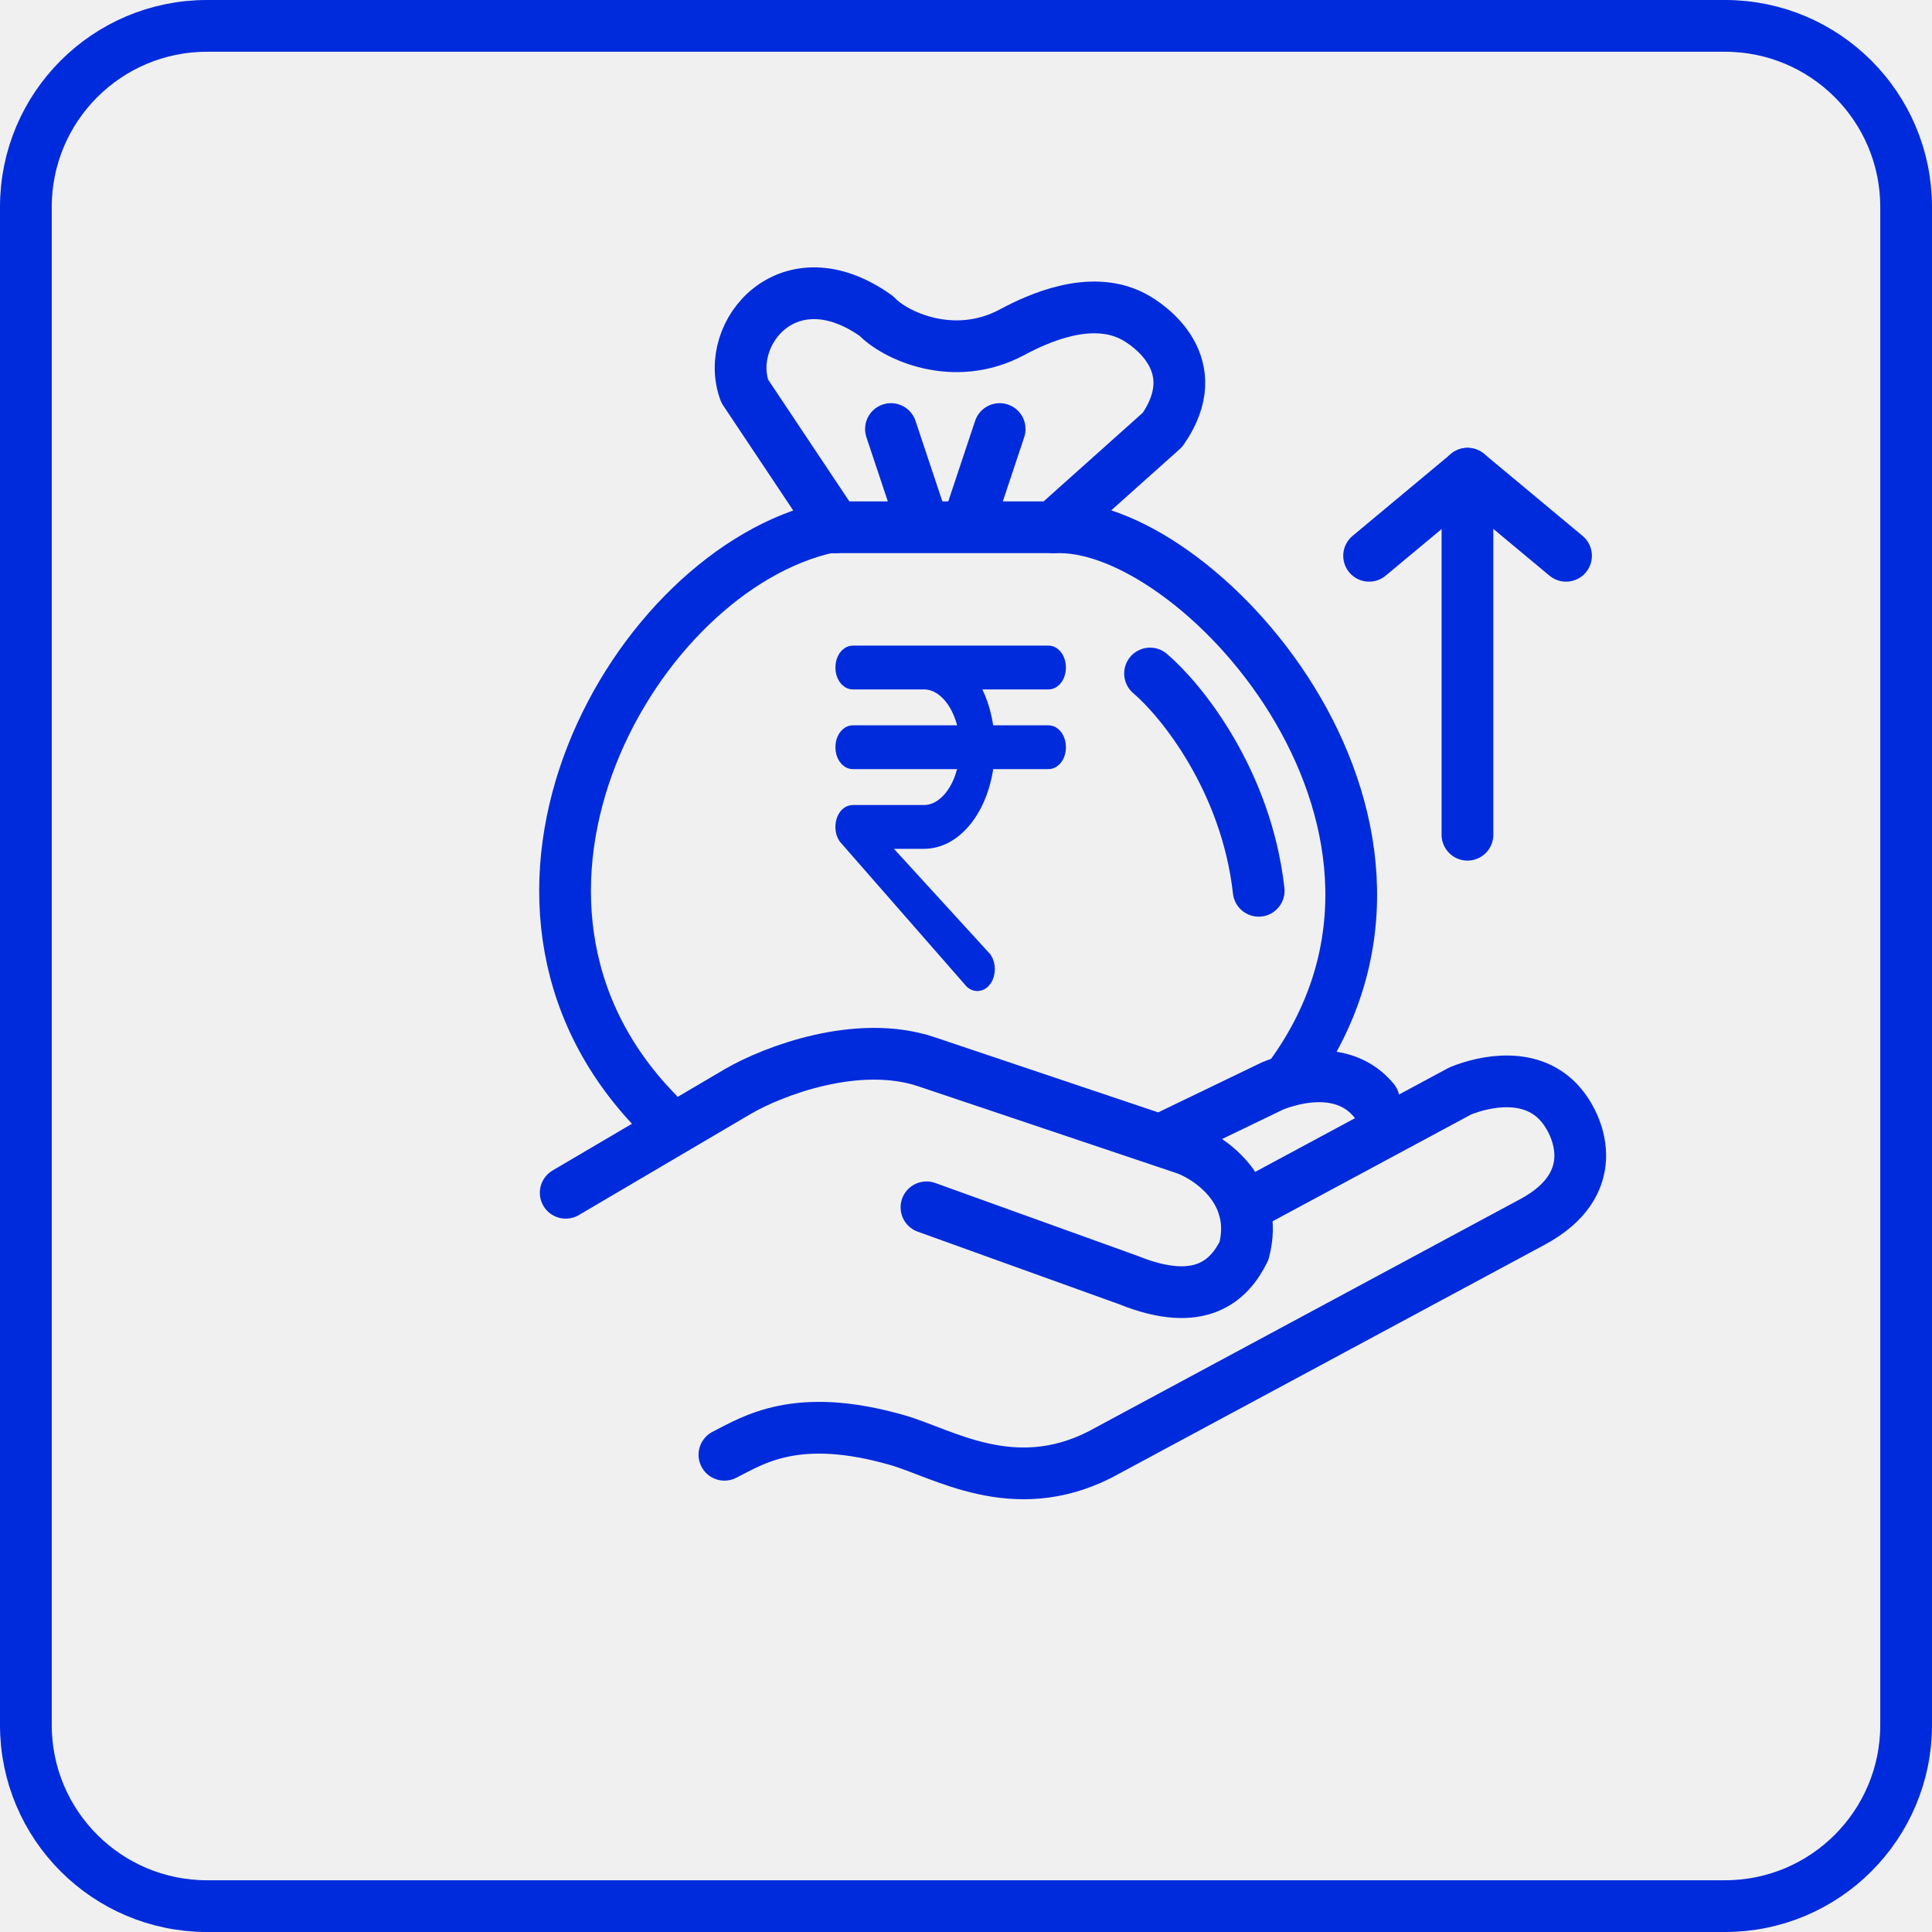
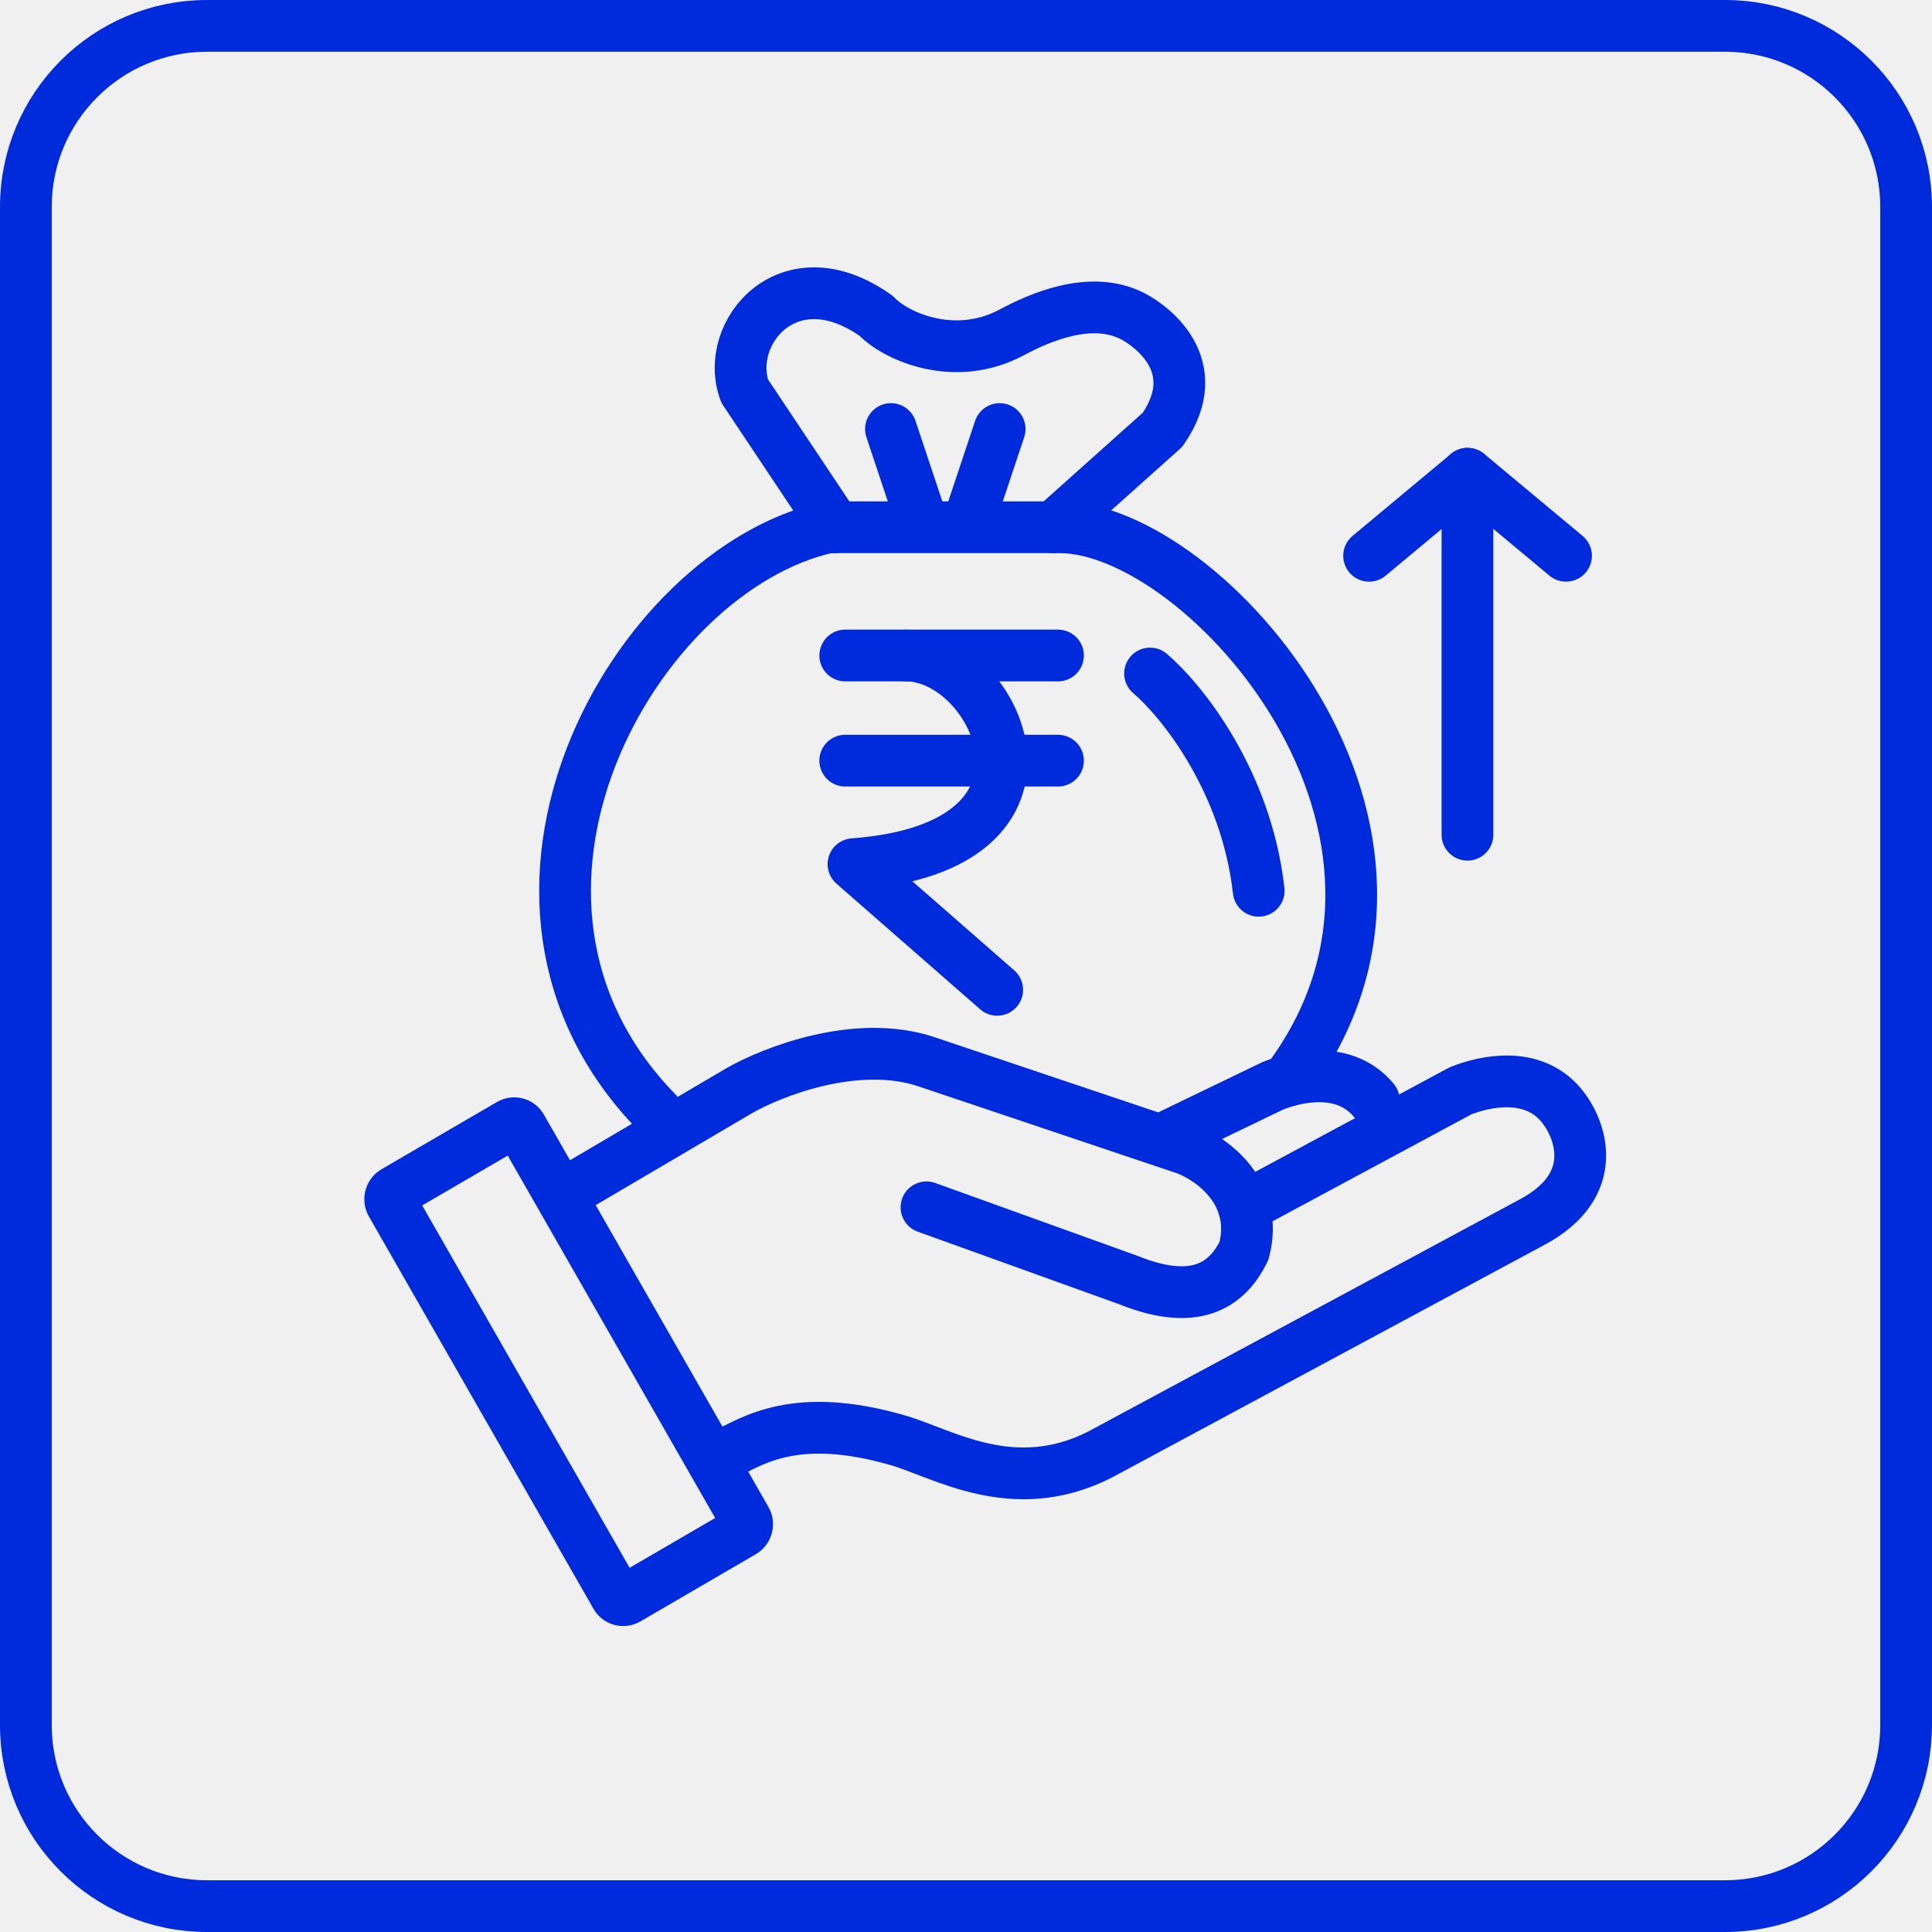
<svg xmlns="http://www.w3.org/2000/svg" width="112" height="112" viewBox="0 0 112 112" fill="none">
  <rect x="1.5" y="1.5" width="109" height="109" rx="10.5" stroke="#002BDC" stroke-width="3" />
  <path d="M32.795 69.146L42.834 63.239C44.786 62.114 49.694 60.202 53.709 61.552L68.767 66.615C70.256 67.177 73.01 69.146 72.113 72.521C71.277 74.209 69.604 75.897 65.421 74.209L53.709 69.99" stroke="#002BDC" stroke-width="3" stroke-linecap="round" stroke-linejoin="round" />
  <path d="M41.996 84.334C43.669 83.49 46.179 81.802 52.035 83.49C54.676 84.251 58.727 86.865 63.747 84.334L88.844 70.833C92.859 68.673 91.632 65.433 90.517 64.083C88.844 62.058 86.055 62.676 84.661 63.239L72.112 69.989" stroke="#002BDC" stroke-width="3" stroke-linecap="round" stroke-linejoin="round" />
  <path d="M67.93 65.77L73.786 62.946C75.18 62.383 77.968 61.764 79.642 63.789" stroke="#002BDC" stroke-width="3" stroke-linecap="round" stroke-linejoin="round" />
-   <mask id="path-5-inside-1_4177_1969" fill="white">
-     <rect width="11.737" height="30.206" rx="2" transform="matrix(0.864153 -0.503229 0.496778 0.867878 20.3926 68.7849)" />
-   </mask>
-   <rect width="11.737" height="30.206" rx="2" transform="matrix(0.864153 -0.503229 0.496778 0.867878 20.3926 68.7849)" stroke="#002BDC" stroke-width="6" mask="url(#path-5-inside-1_4177_1969)" />
+   <path d="M36.5 90.887L41.458 88L29.433 66.992L24.475 69.879L36.5 90.887ZM44.547 87.358L44.64 87.54C45.025 88.406 44.75 89.431 43.984 89.988L43.813 90.1L37.127 93.994L36.945 94.087C36.084 94.478 35.066 94.205 34.515 93.436L34.405 93.264L21.386 70.521C20.872 69.622 21.129 68.487 21.95 67.891L22.121 67.778L28.807 63.885L28.989 63.791C29.911 63.373 31.014 63.715 31.529 64.614L44.547 87.358Z" fill="#002BDC" />
  <path d="M48.018 30.566H61.435C69.815 30.566 85.512 48.161 74.61 62.659" stroke="#002BDC" stroke-width="3" stroke-linecap="round" stroke-linejoin="round" />
  <path d="M48.018 30.566C36.788 33.047 25.977 52.071 38.071 64.479" stroke="#002BDC" stroke-width="3" stroke-linecap="round" stroke-linejoin="round" />
  <path d="M51.65 24.872L53.225 29.596" stroke="#002BDC" stroke-width="3" stroke-linecap="round" stroke-linejoin="round" />
  <path d="M57.951 24.872L56.377 29.596" stroke="#002BDC" stroke-width="3" stroke-linecap="round" stroke-linejoin="round" />
  <path d="M66.67 39.044C68.469 40.571 72.248 45.227 72.968 51.64" stroke="#002BDC" stroke-width="3" stroke-linecap="round" stroke-linejoin="round" />
  <path d="M48.435 30.565L43.169 22.67C41.93 19.286 45.747 14.709 50.807 18.322C51.861 19.45 55.293 21.067 58.664 19.263C60.168 18.457 63.191 17.074 65.647 18.322C66.631 18.821 70.012 21.146 67.393 24.914L61.074 30.565" stroke="#002BDC" stroke-width="3" stroke-linecap="round" stroke-linejoin="round" />
-   <path d="M56.089 39.467C56.642 40.276 57.02 41.347 57.135 42.547H60.778C61.063 42.547 61.293 42.892 61.293 43.317C61.293 43.742 61.063 44.087 60.778 44.087H57.135C56.885 46.699 55.382 48.707 53.566 48.707H50.688L57.021 55.637C57.222 55.937 57.222 56.425 57.021 56.726C56.82 57.026 56.493 57.026 56.292 56.726L49.08 48.482C48.755 47.996 48.985 47.167 49.444 47.167H53.566C54.812 47.167 55.851 45.844 56.09 44.087H49.444C49.159 44.087 48.929 43.742 48.929 43.317C48.929 42.892 49.159 42.547 49.444 42.547H56.09C55.851 40.789 54.812 39.467 53.566 39.467H49.444C49.159 39.467 48.929 39.122 48.929 38.697C48.929 38.271 49.159 37.927 49.444 37.927H53.566H60.778C61.063 37.927 61.293 38.271 61.293 38.697C61.293 39.122 61.063 39.467 60.778 39.467H56.089Z" fill="#002BDC" stroke="#002BDC" />
+   <path d="M49 44.096H61.333" stroke="#002BDC" stroke-width="3" stroke-linecap="round" stroke-linejoin="round" />
+   <path d="M52.524 38C57.809 38 62.977 49.096 49.477 50.096L57.809 57.381" stroke="#002BDC" stroke-width="3" stroke-linecap="round" stroke-linejoin="round" />
+   <path d="M49 38H61.333" stroke="#002BDC" stroke-width="3" stroke-linecap="round" stroke-linejoin="round" />
  <path d="M85.07 27.463V48.39" stroke="#002BDC" stroke-width="3" stroke-linecap="round" stroke-linejoin="round" />
  <path d="M79.369 32.219L85.076 27.463L90.784 32.219" stroke="#002BDC" stroke-width="3" stroke-linecap="round" stroke-linejoin="round" />
</svg>
